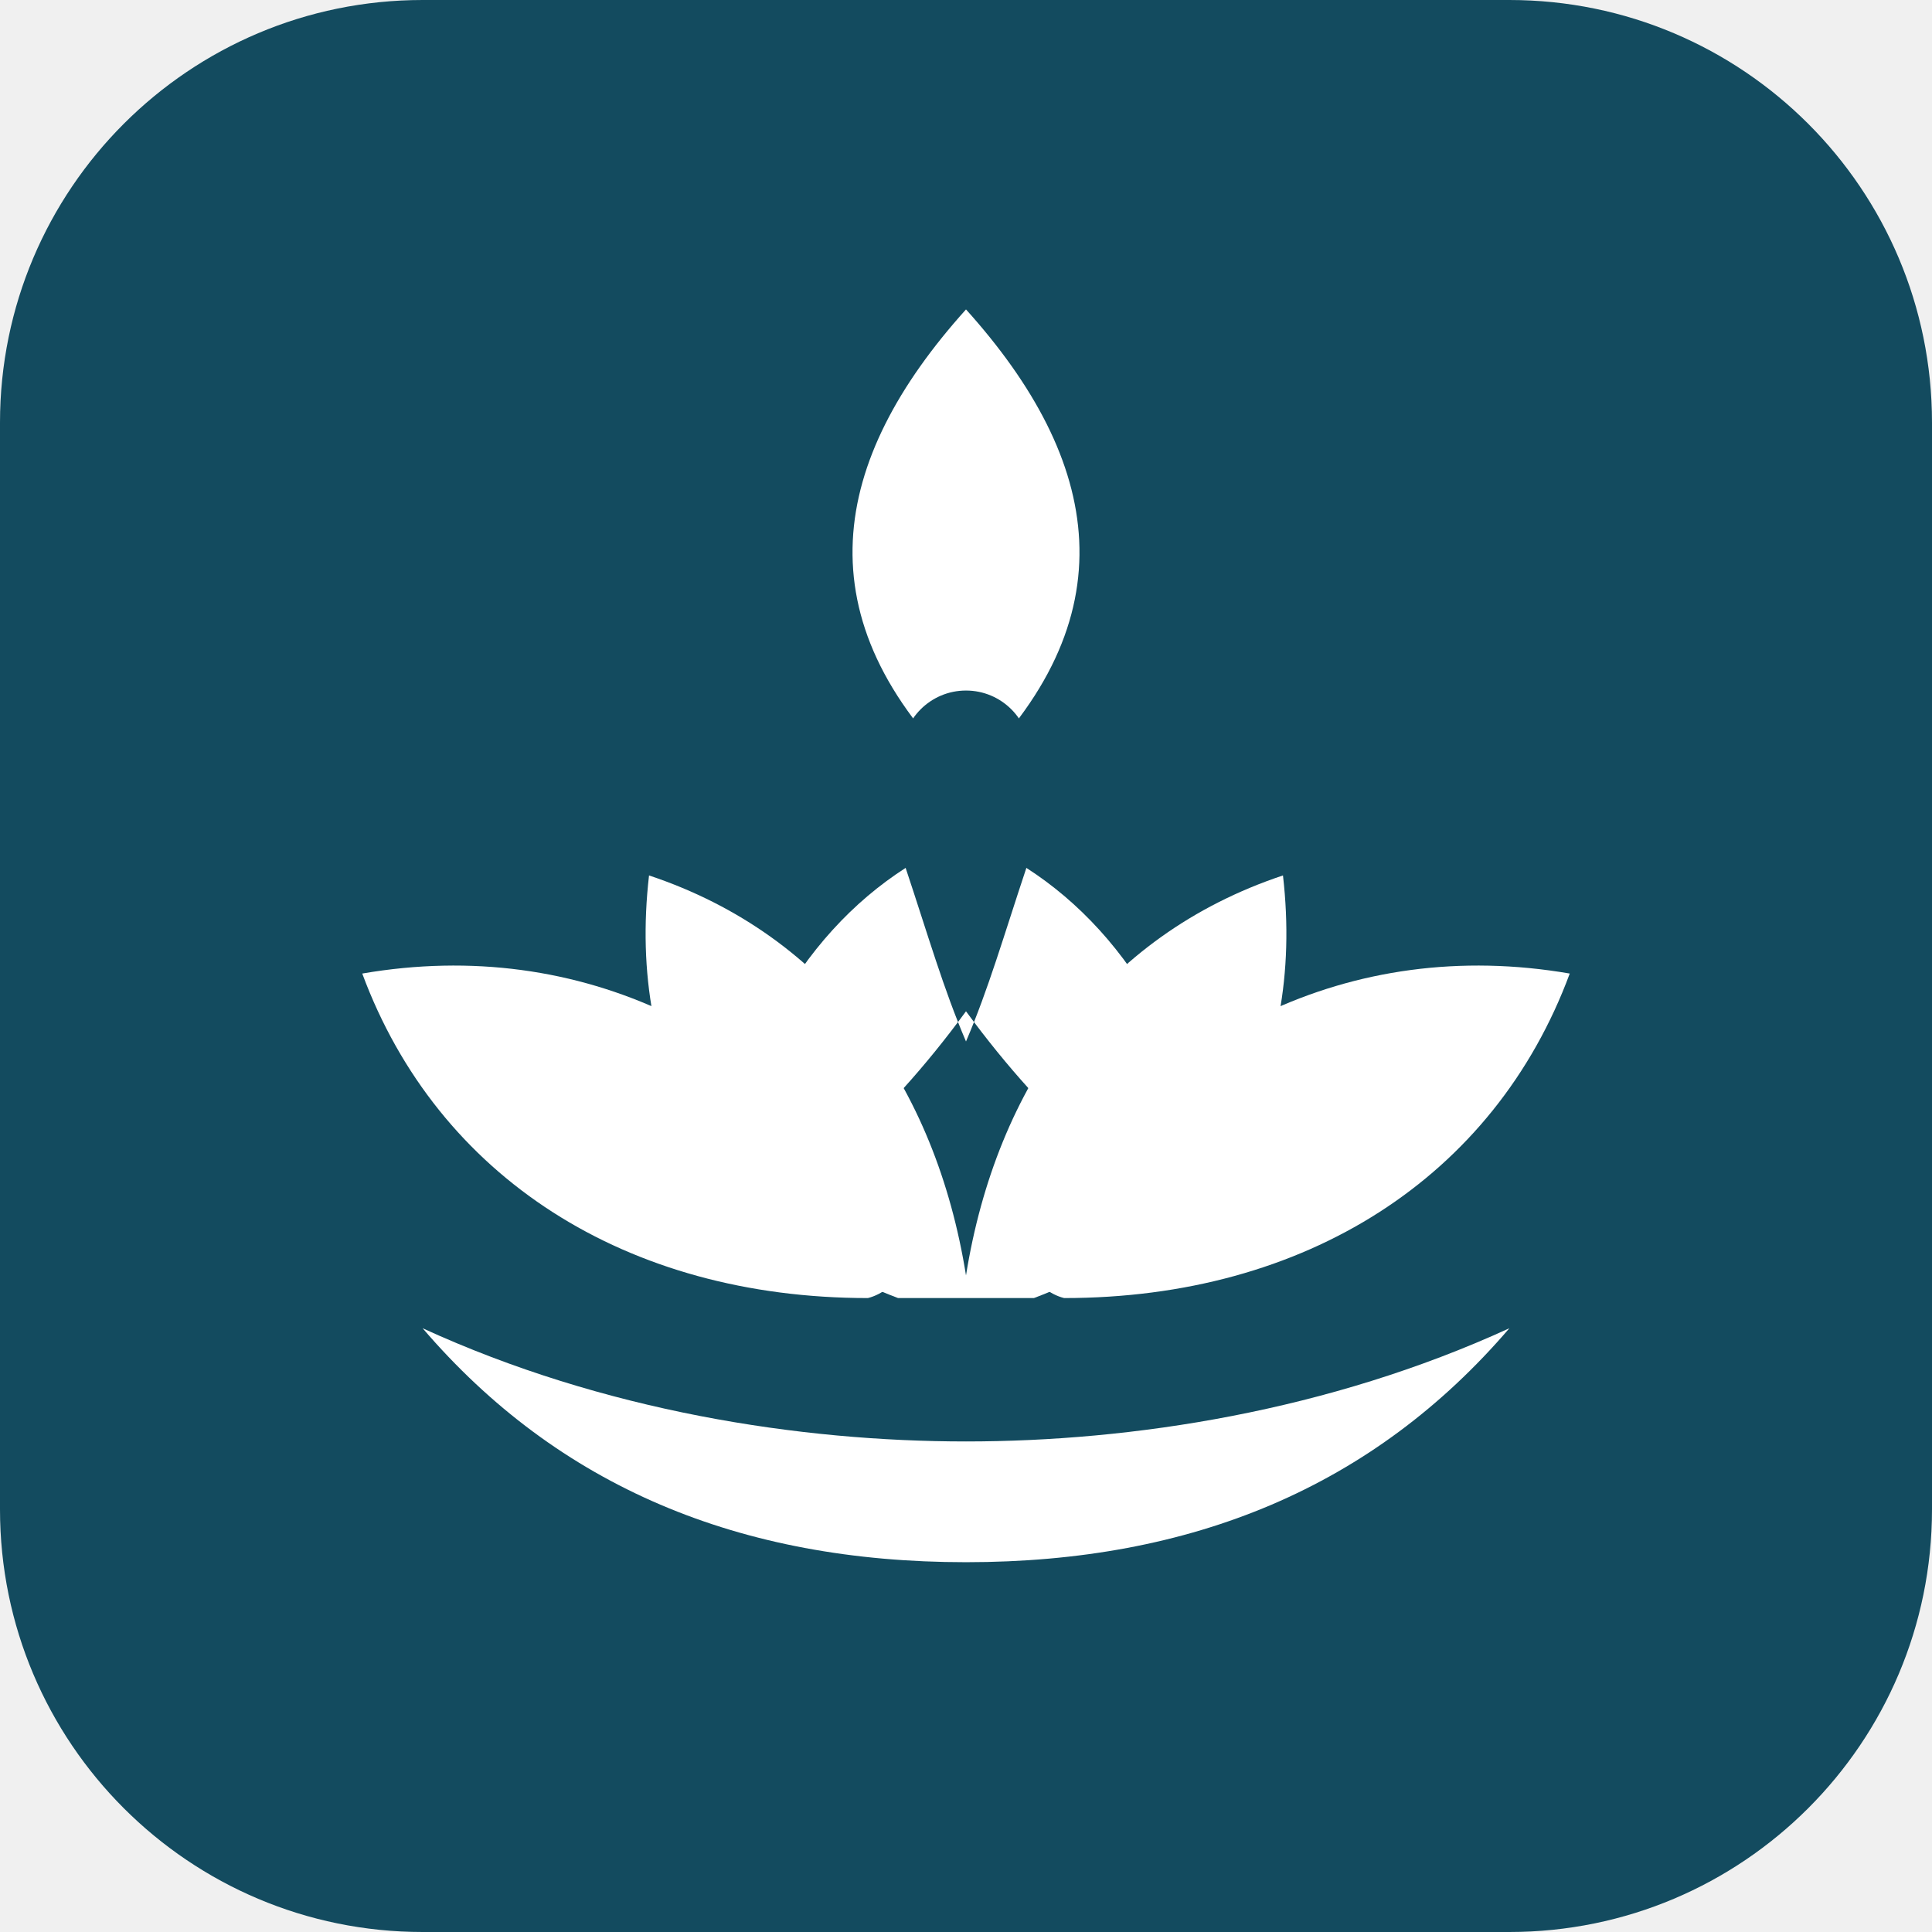
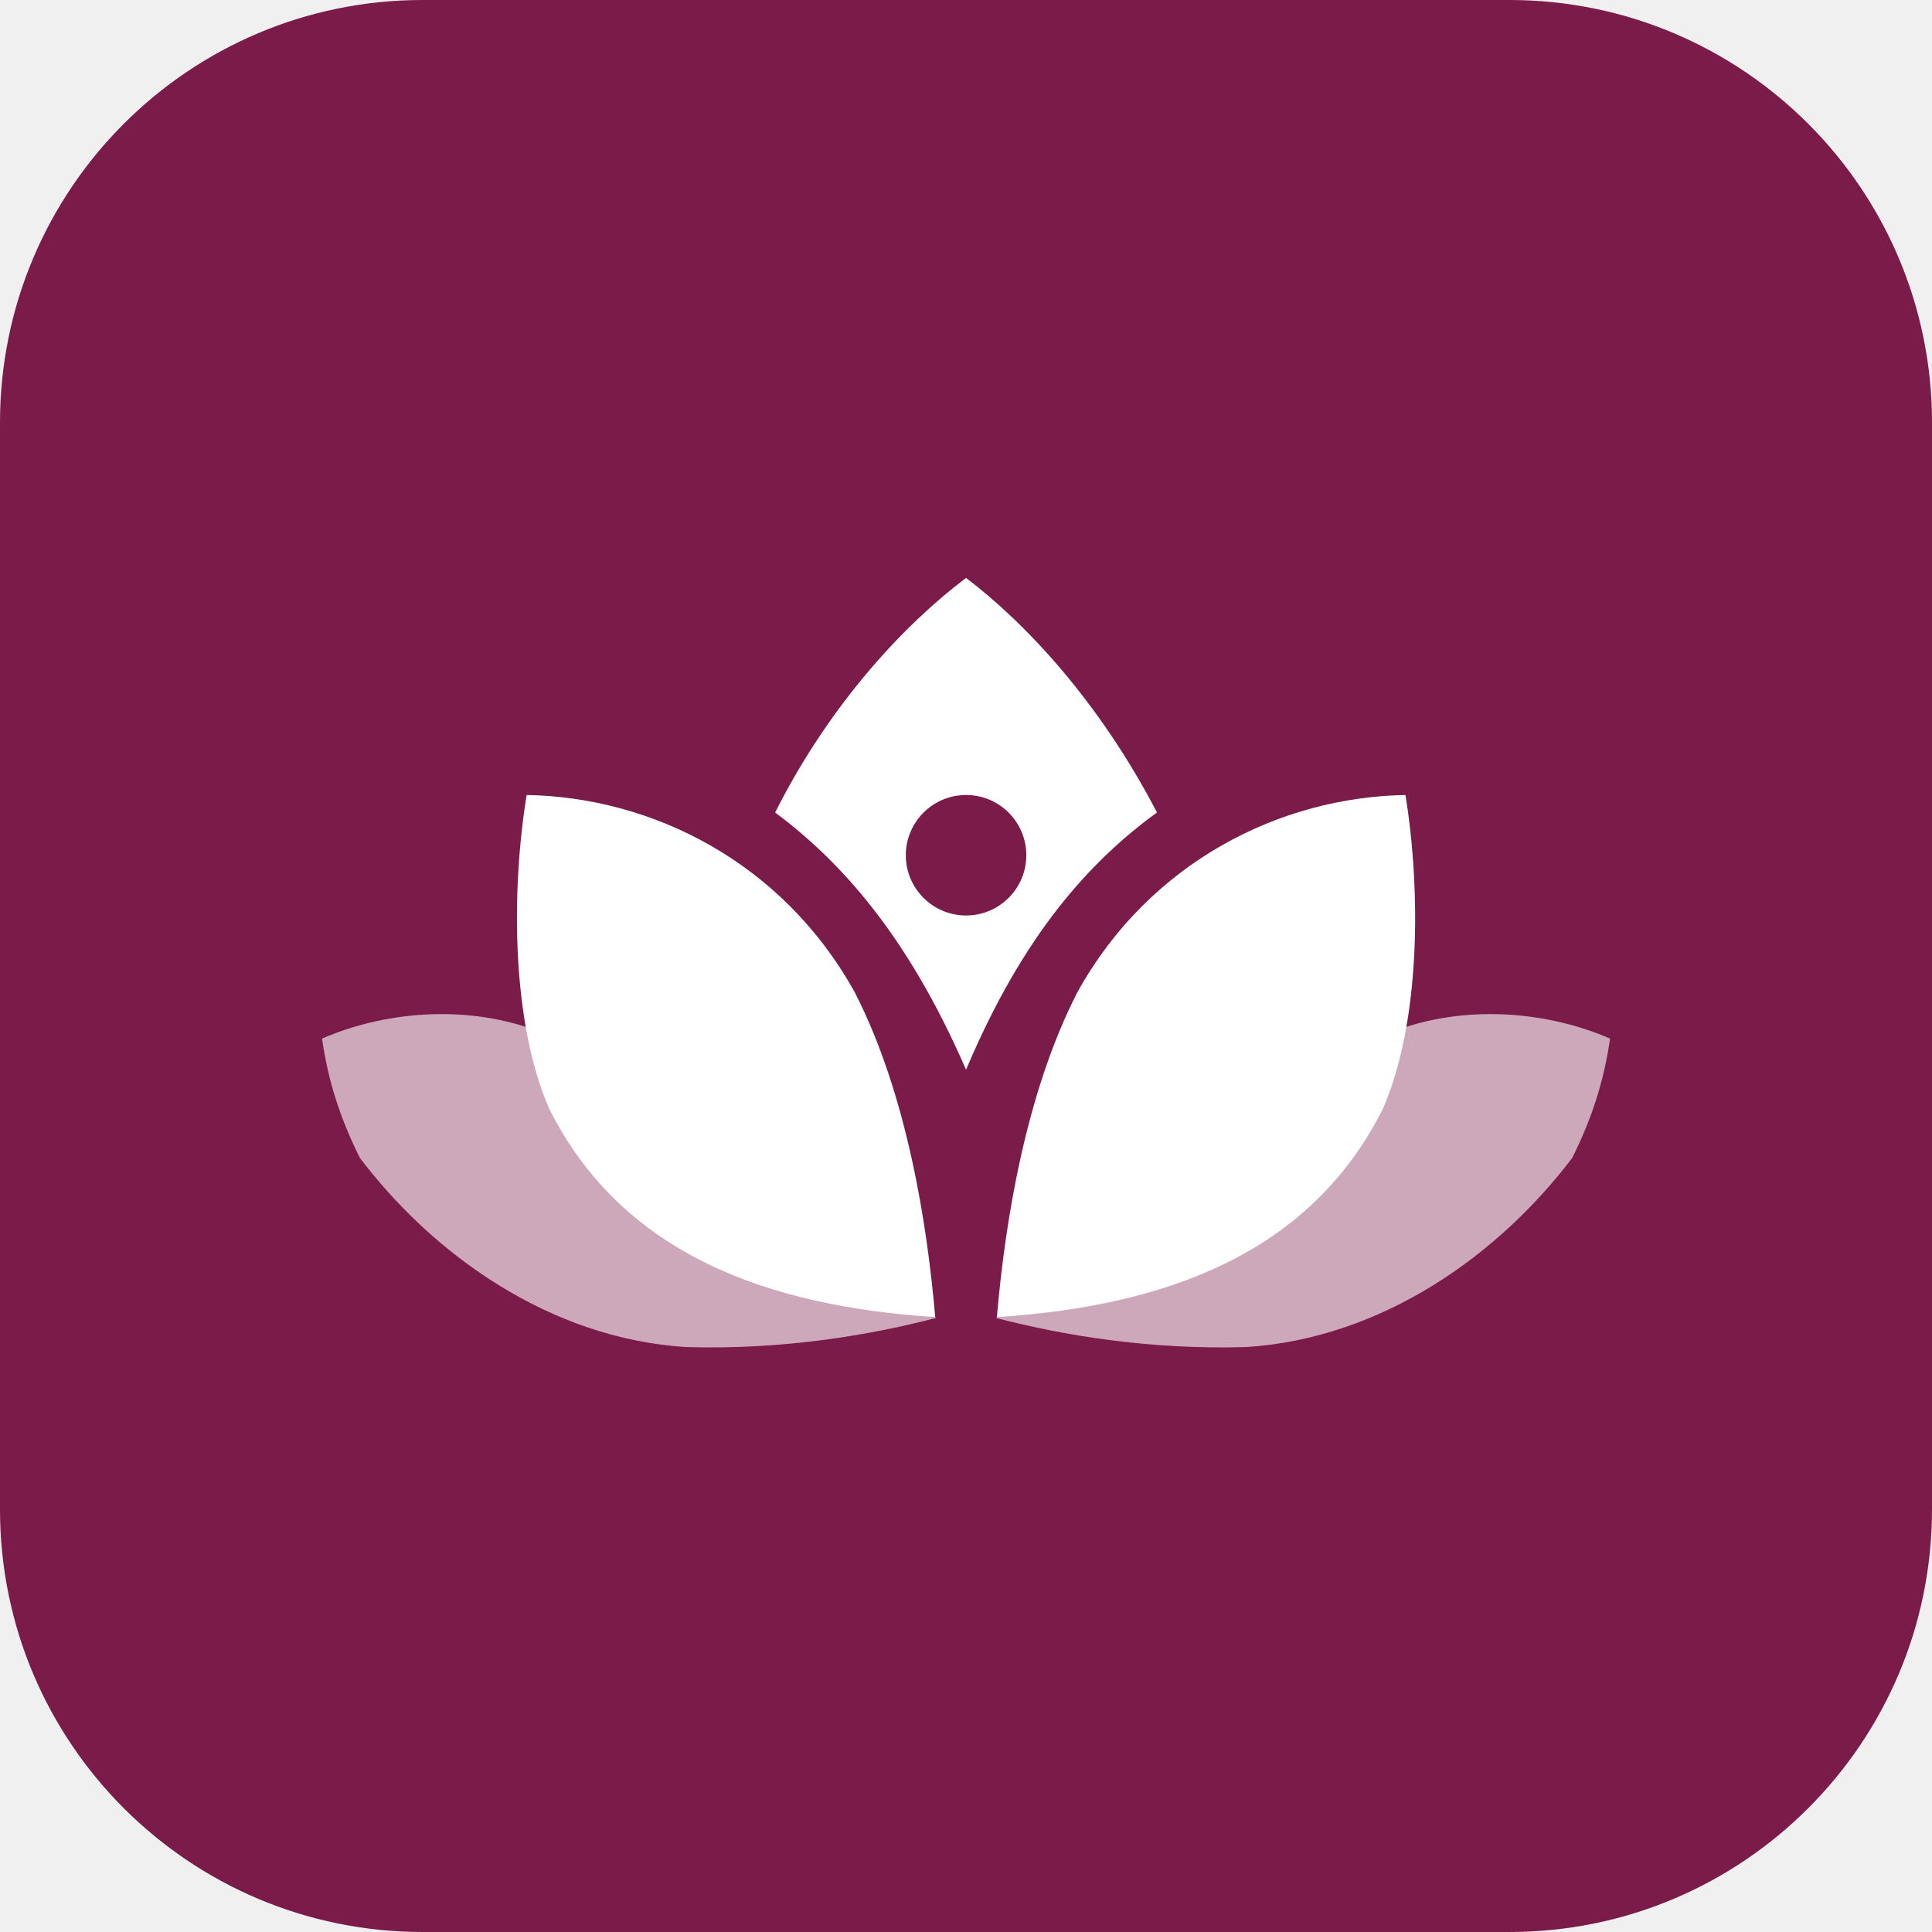
<svg xmlns="http://www.w3.org/2000/svg" width="512" height="512" viewBox="0 0 512 512" role="img" aria-labelledby="title">
-   <rect width="512" height="512" rx="112" fill="#134B5F" />
-   <g transform="translate(56 66) scale(2)">
-     <path d="M100 8 C82 28 78 49 100 70 C122 49 118 28 100 8Z" fill="#FFFFFF" />
-     <circle cx="100" cy="67" r="8.5" fill="#134B5F" />
-     <path d="M92 82 C78 91 68 108 66 132 C78 125 89 116 100 101 C111 116 122 125 134 132 C132 108 122 91 108 82 C105 91 103 98 100 105 C97 98 95 91 92 82Z" fill="#FFFFFF" />
-     <path d="M87 139 C55 139 30 123 20 96 C49 91 75 104 91 129 C94 133 91 138 87 139Z" fill="#FFFFFF" />
-     <path d="M113 139 C145 139 170 123 180 96 C151 91 125 104 109 129 C106 133 109 138 113 139Z" fill="#FFFFFF" />
-     <path d="M91 139 C67 130 55 109 58 83 C82 91 96 111 100 136 C104 111 118 91 142 83 C145 109 133 130 109 139Z" fill="#FFFFFF" />
-     <path d="M28 143 C52 154 78 158 100 158 C122 158 148 154 172 143 C154 164 130 174 100 174 C70 174 46 164 28 143Z" fill="#FFFFFF" />
+   <rect width="512" height="512" rx="112" fill="#7A1B4A" />
+   <g transform="translate(-336.5 104.8) scale(0.7712)">
+     <g id="inL">
+       <path d="M547 221 C570 211 600 209 625 220 C680 245 730 285 758 317 C735 323 705 328 672 327 C625 324 585 295 560 262 C553 248 549 235 547 221Z" fill="#FFFFFF" opacity=".62" />
+       <path d="M617.3 137.3 C660 138 705 160 730 205 C748 240 755 285 757.7 316.7 C700 313 650 295 625 245 C612 215 612 170 617.3 137.3Z" fill="#FFFFFF" />
+     </g>
+     <use href="#inL" transform="translate(1536.6 0) scale(-1 1)" />
+     <path d="M768.3 62.7 C748 78 722 105 702.7 143.3 C725 160 748 185 768.3 231.7 C788 185 811 160 833.9 143.3 C814 105 788.5 78 768.3 62.7Z M768.3 137.3 a20.7 20.7 0 1 0 .01 0Z" fill="#FFFFFF" fill-rule="evenodd" />
  </g>
</svg>
